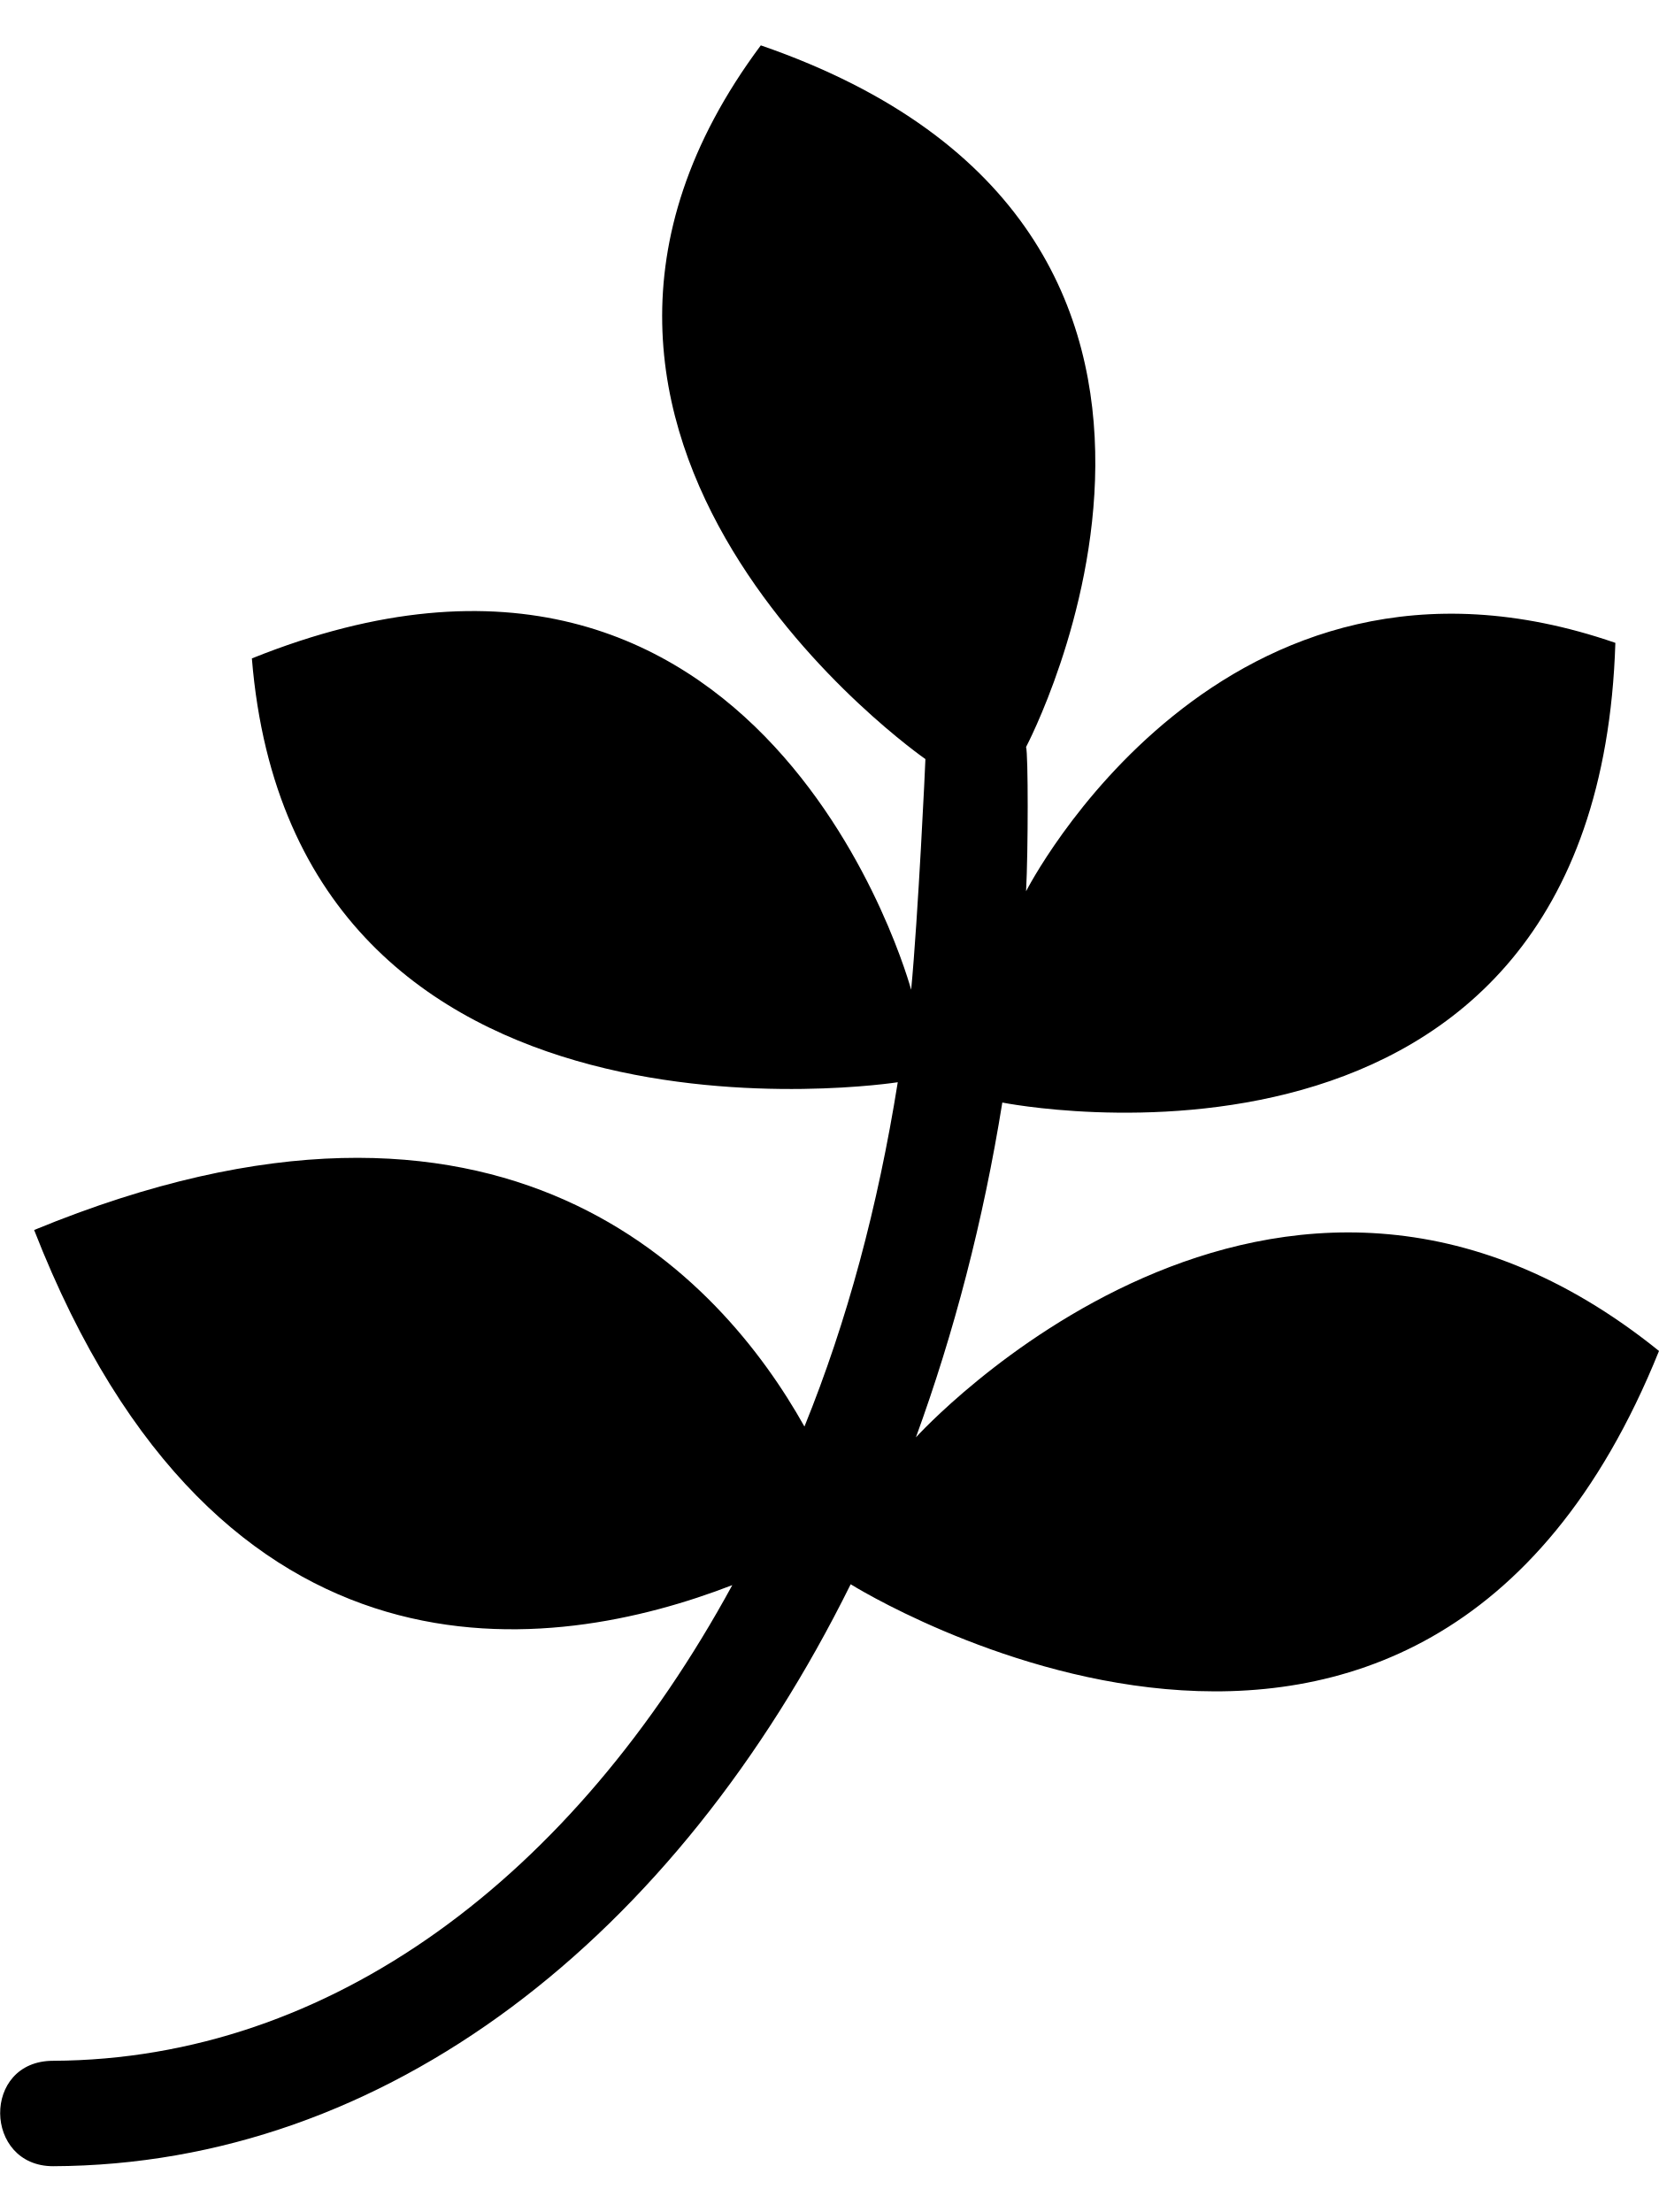
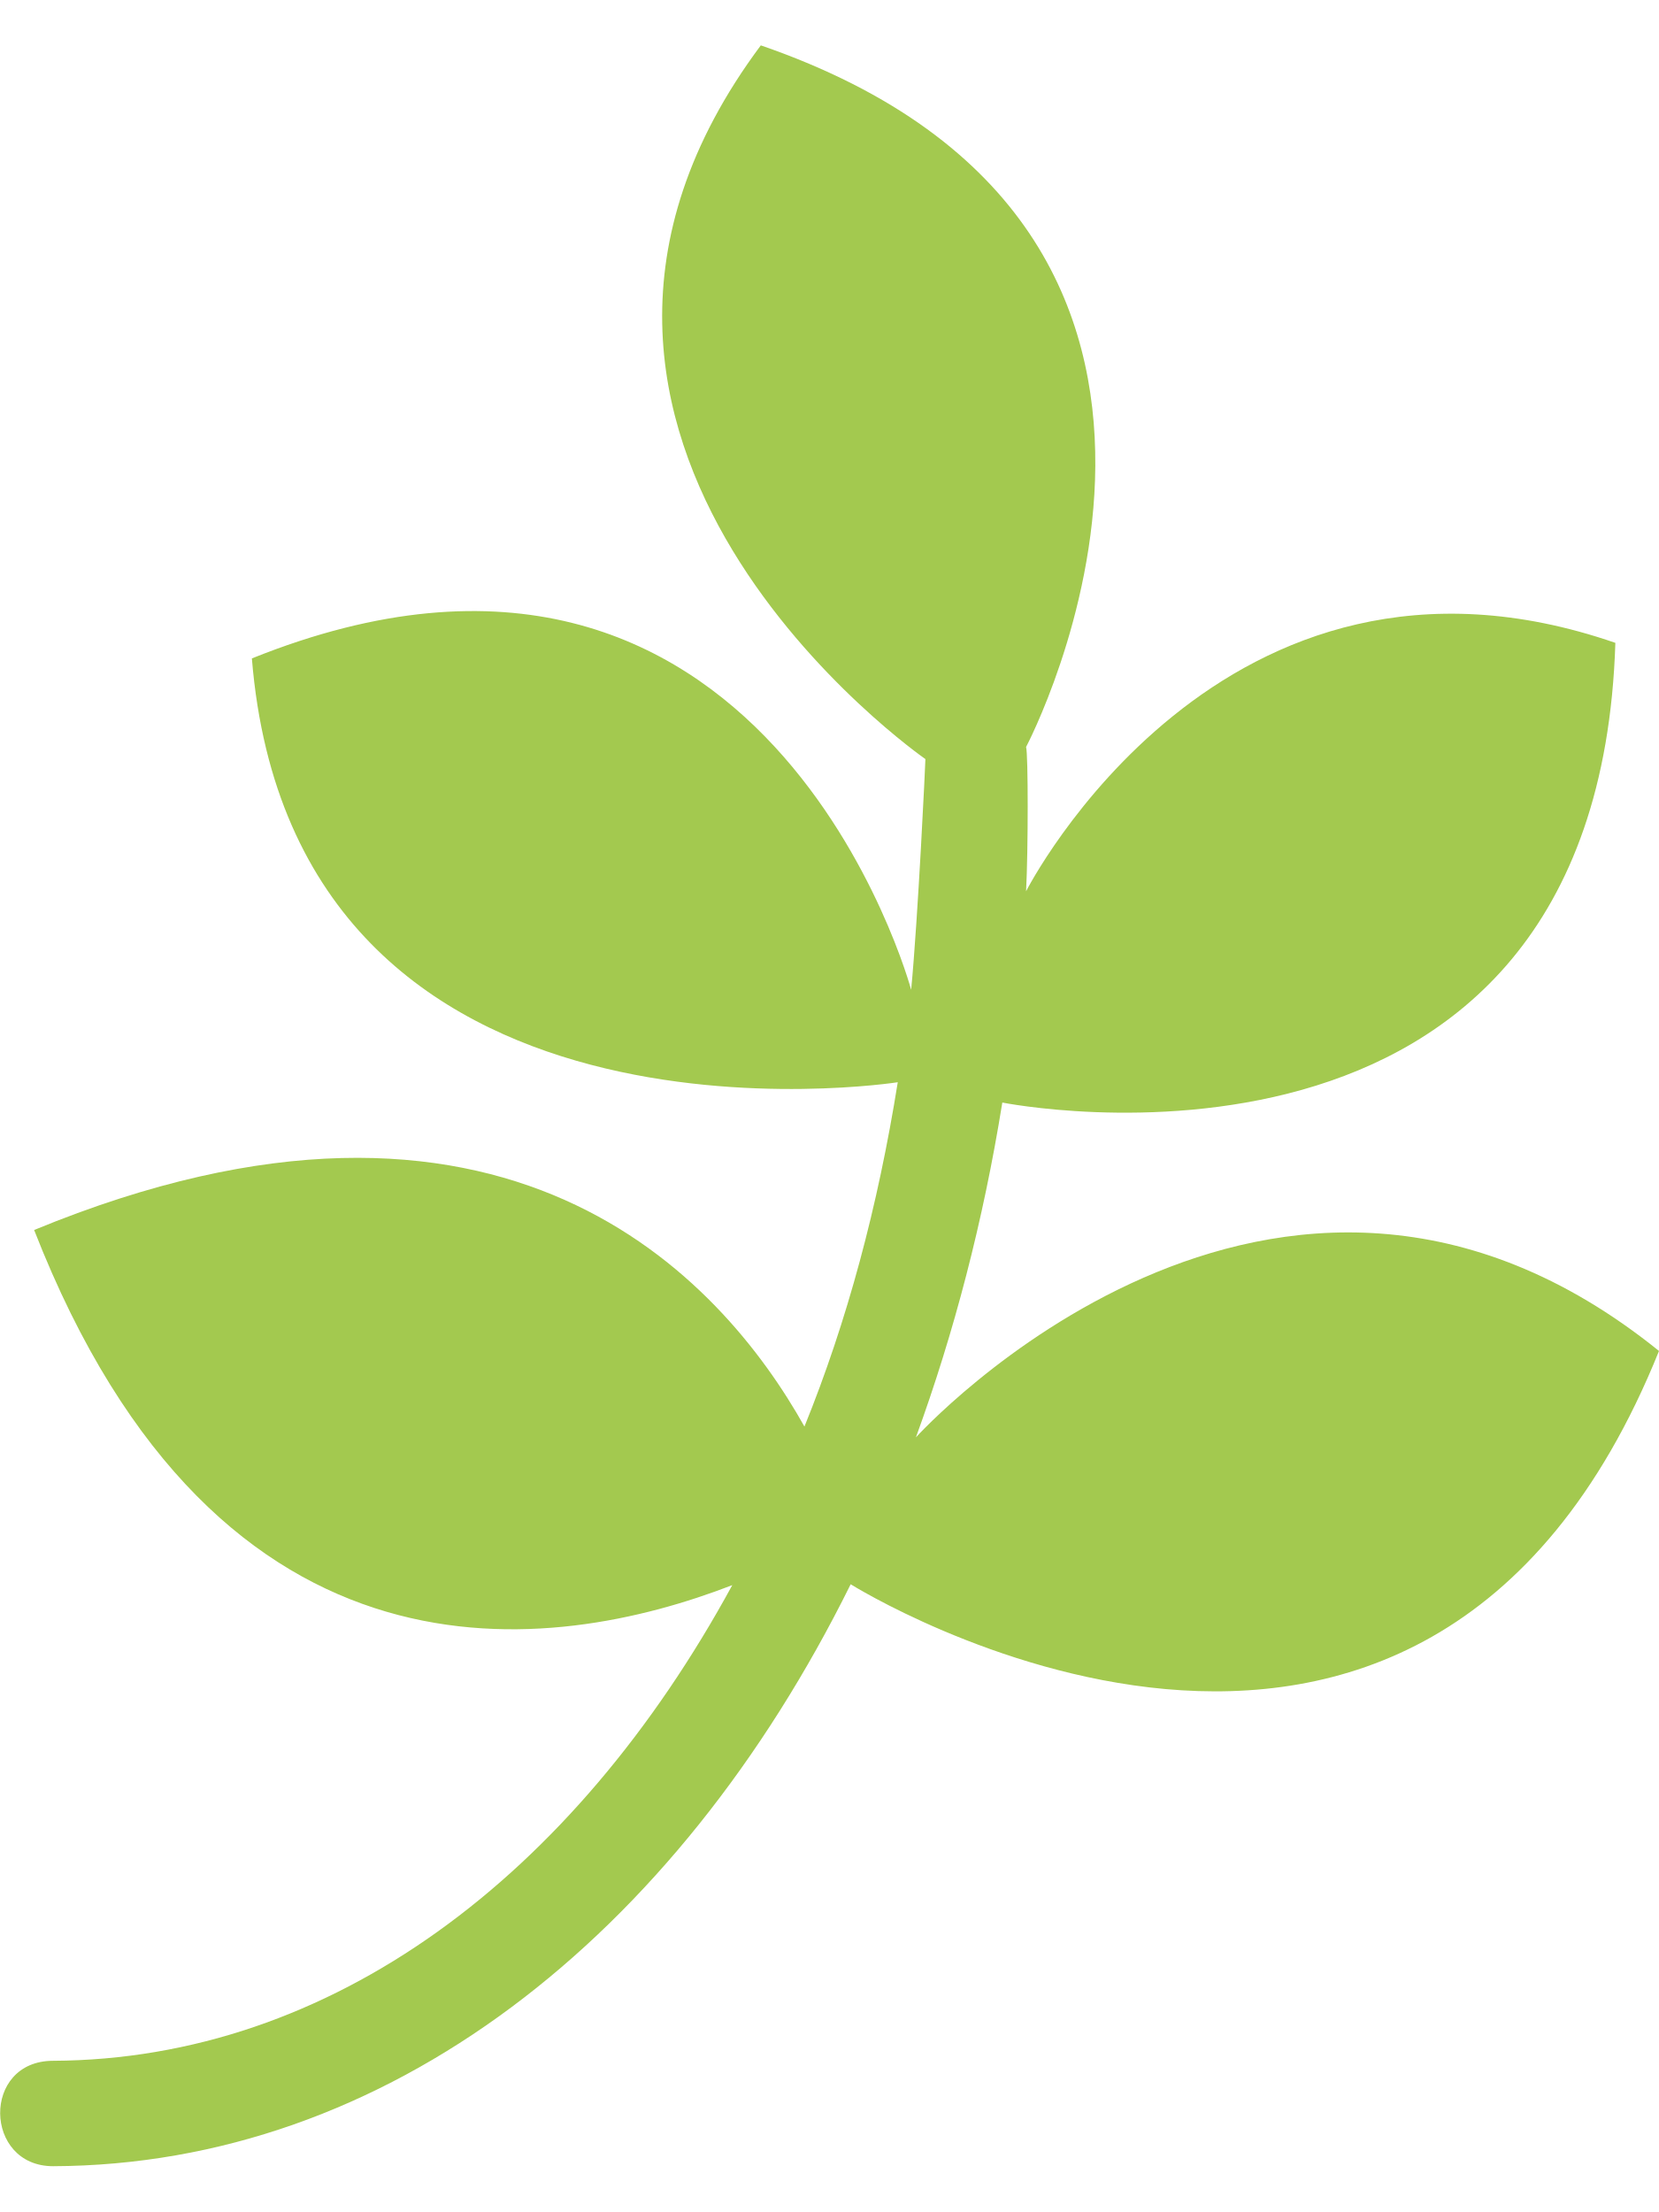
<svg xmlns="http://www.w3.org/2000/svg" aria-hidden="true" focusable="false" data-prefix="fab" data-icon="pagelines" class="svg-inline--fa fa-pagelines fa-w-12" role="img" viewBox="0 0 384 512">
-   <path fill="currentColor" d="M384 312.7c-55.1 136.7-187.1 54-187.1 54-40.5 81.8-107.4 134.4-184.6 134.7-16.1 0-16.6-24.4 0-24.4 64.4-.3 120.5-42.7 157.2-110.1-41.1 15.9-118.6 27.9-161.6-82.2 109-44.9 159.1 11.2 178.3 45.5 9.9-24.4 17-50.9 21.6-79.7 0 0-139.7 21.9-149.5-98.1 119.1-47.9 152.6 76.7 152.6 76.7 1.6-16.7 3.3-52.6 3.3-53.4 0 0-106.3-73.7-38.1-165.2 124.6 43 61.4 162.4 61.4 162.4.5 1.6.5 23.8 0 33.4 0 0 45.2-89 136.4-57.5-4.2 134-141.9 106.4-141.9 106.4-4.4 27.4-11.2 53.4-20 77.5 0 0 83-91.8 172-20z" />
+   <path fill="#a3c94f" d="M384 312.7c-55.1 136.7-187.1 54-187.1 54-40.5 81.8-107.4 134.4-184.6 134.7-16.1 0-16.6-24.4 0-24.4 64.4-.3 120.5-42.7 157.2-110.1-41.1 15.9-118.6 27.9-161.6-82.2 109-44.9 159.1 11.2 178.3 45.5 9.9-24.4 17-50.9 21.6-79.7 0 0-139.7 21.9-149.5-98.1 119.1-47.9 152.6 76.7 152.6 76.7 1.6-16.7 3.3-52.6 3.3-53.4 0 0-106.3-73.7-38.1-165.2 124.6 43 61.4 162.4 61.4 162.4.5 1.6.5 23.8 0 33.4 0 0 45.2-89 136.4-57.5-4.2 134-141.9 106.4-141.9 106.4-4.4 27.4-11.2 53.4-20 77.5 0 0 83-91.8 172-20z" />
</svg>
